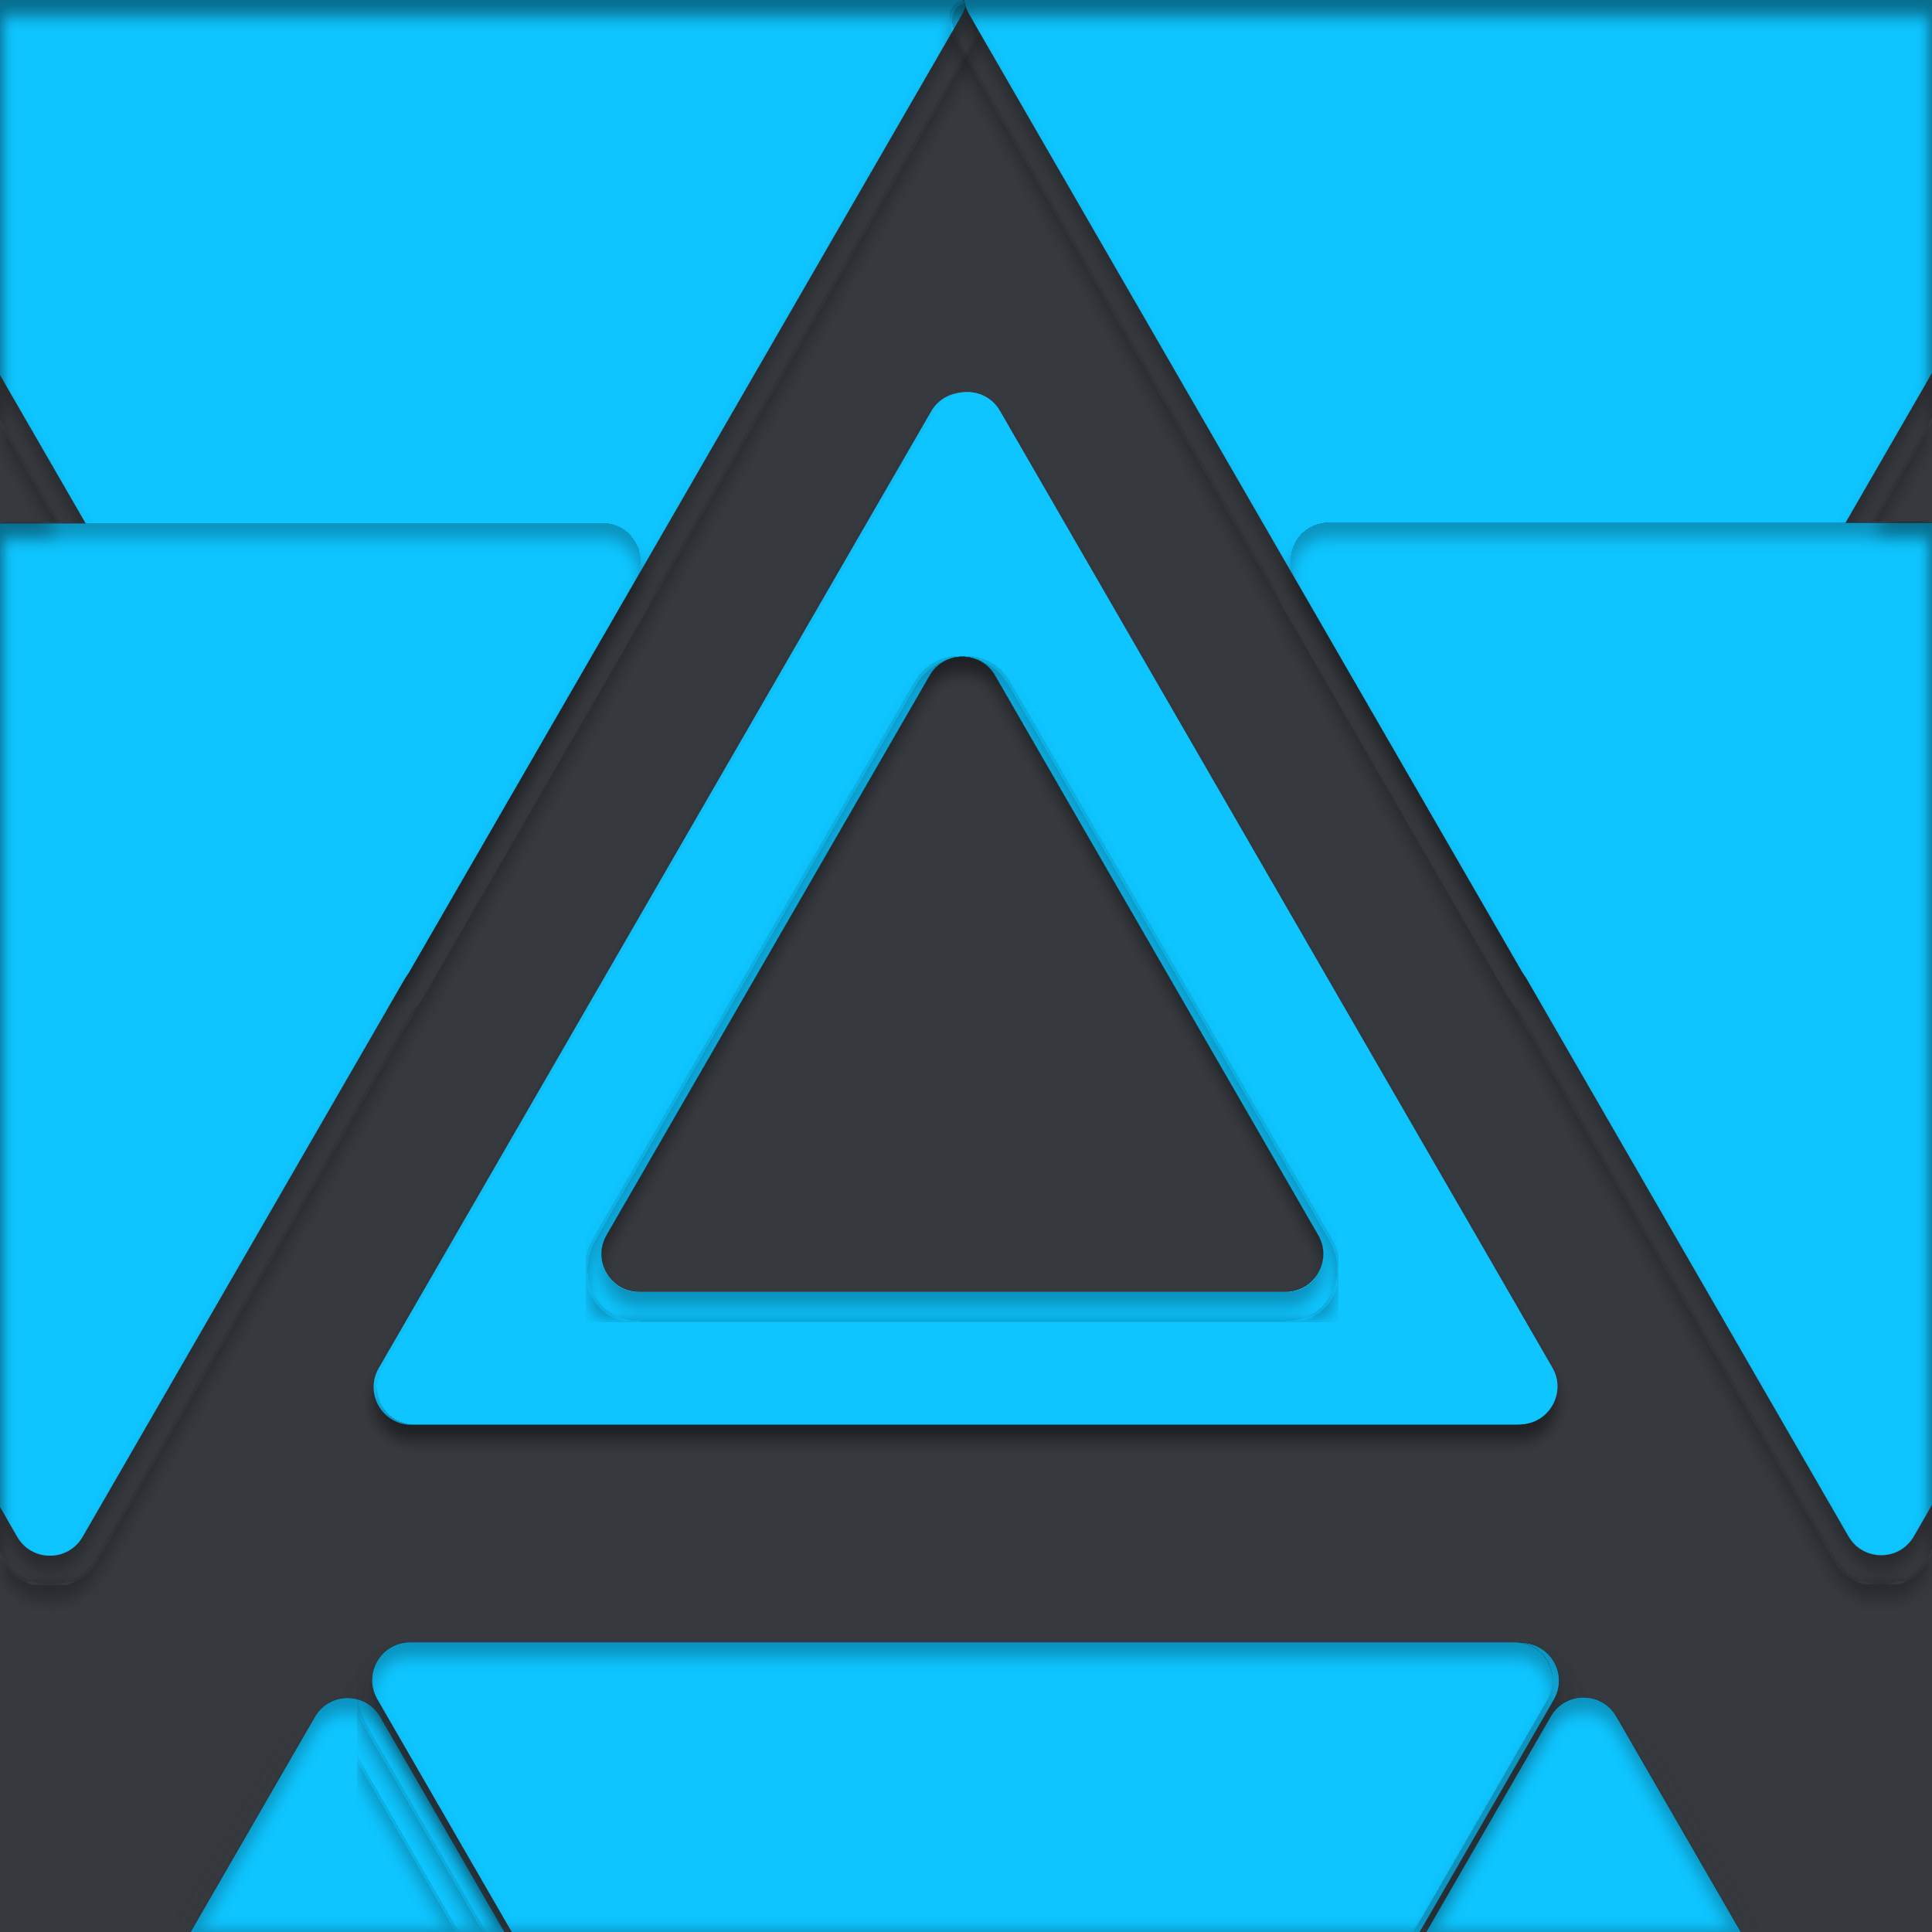
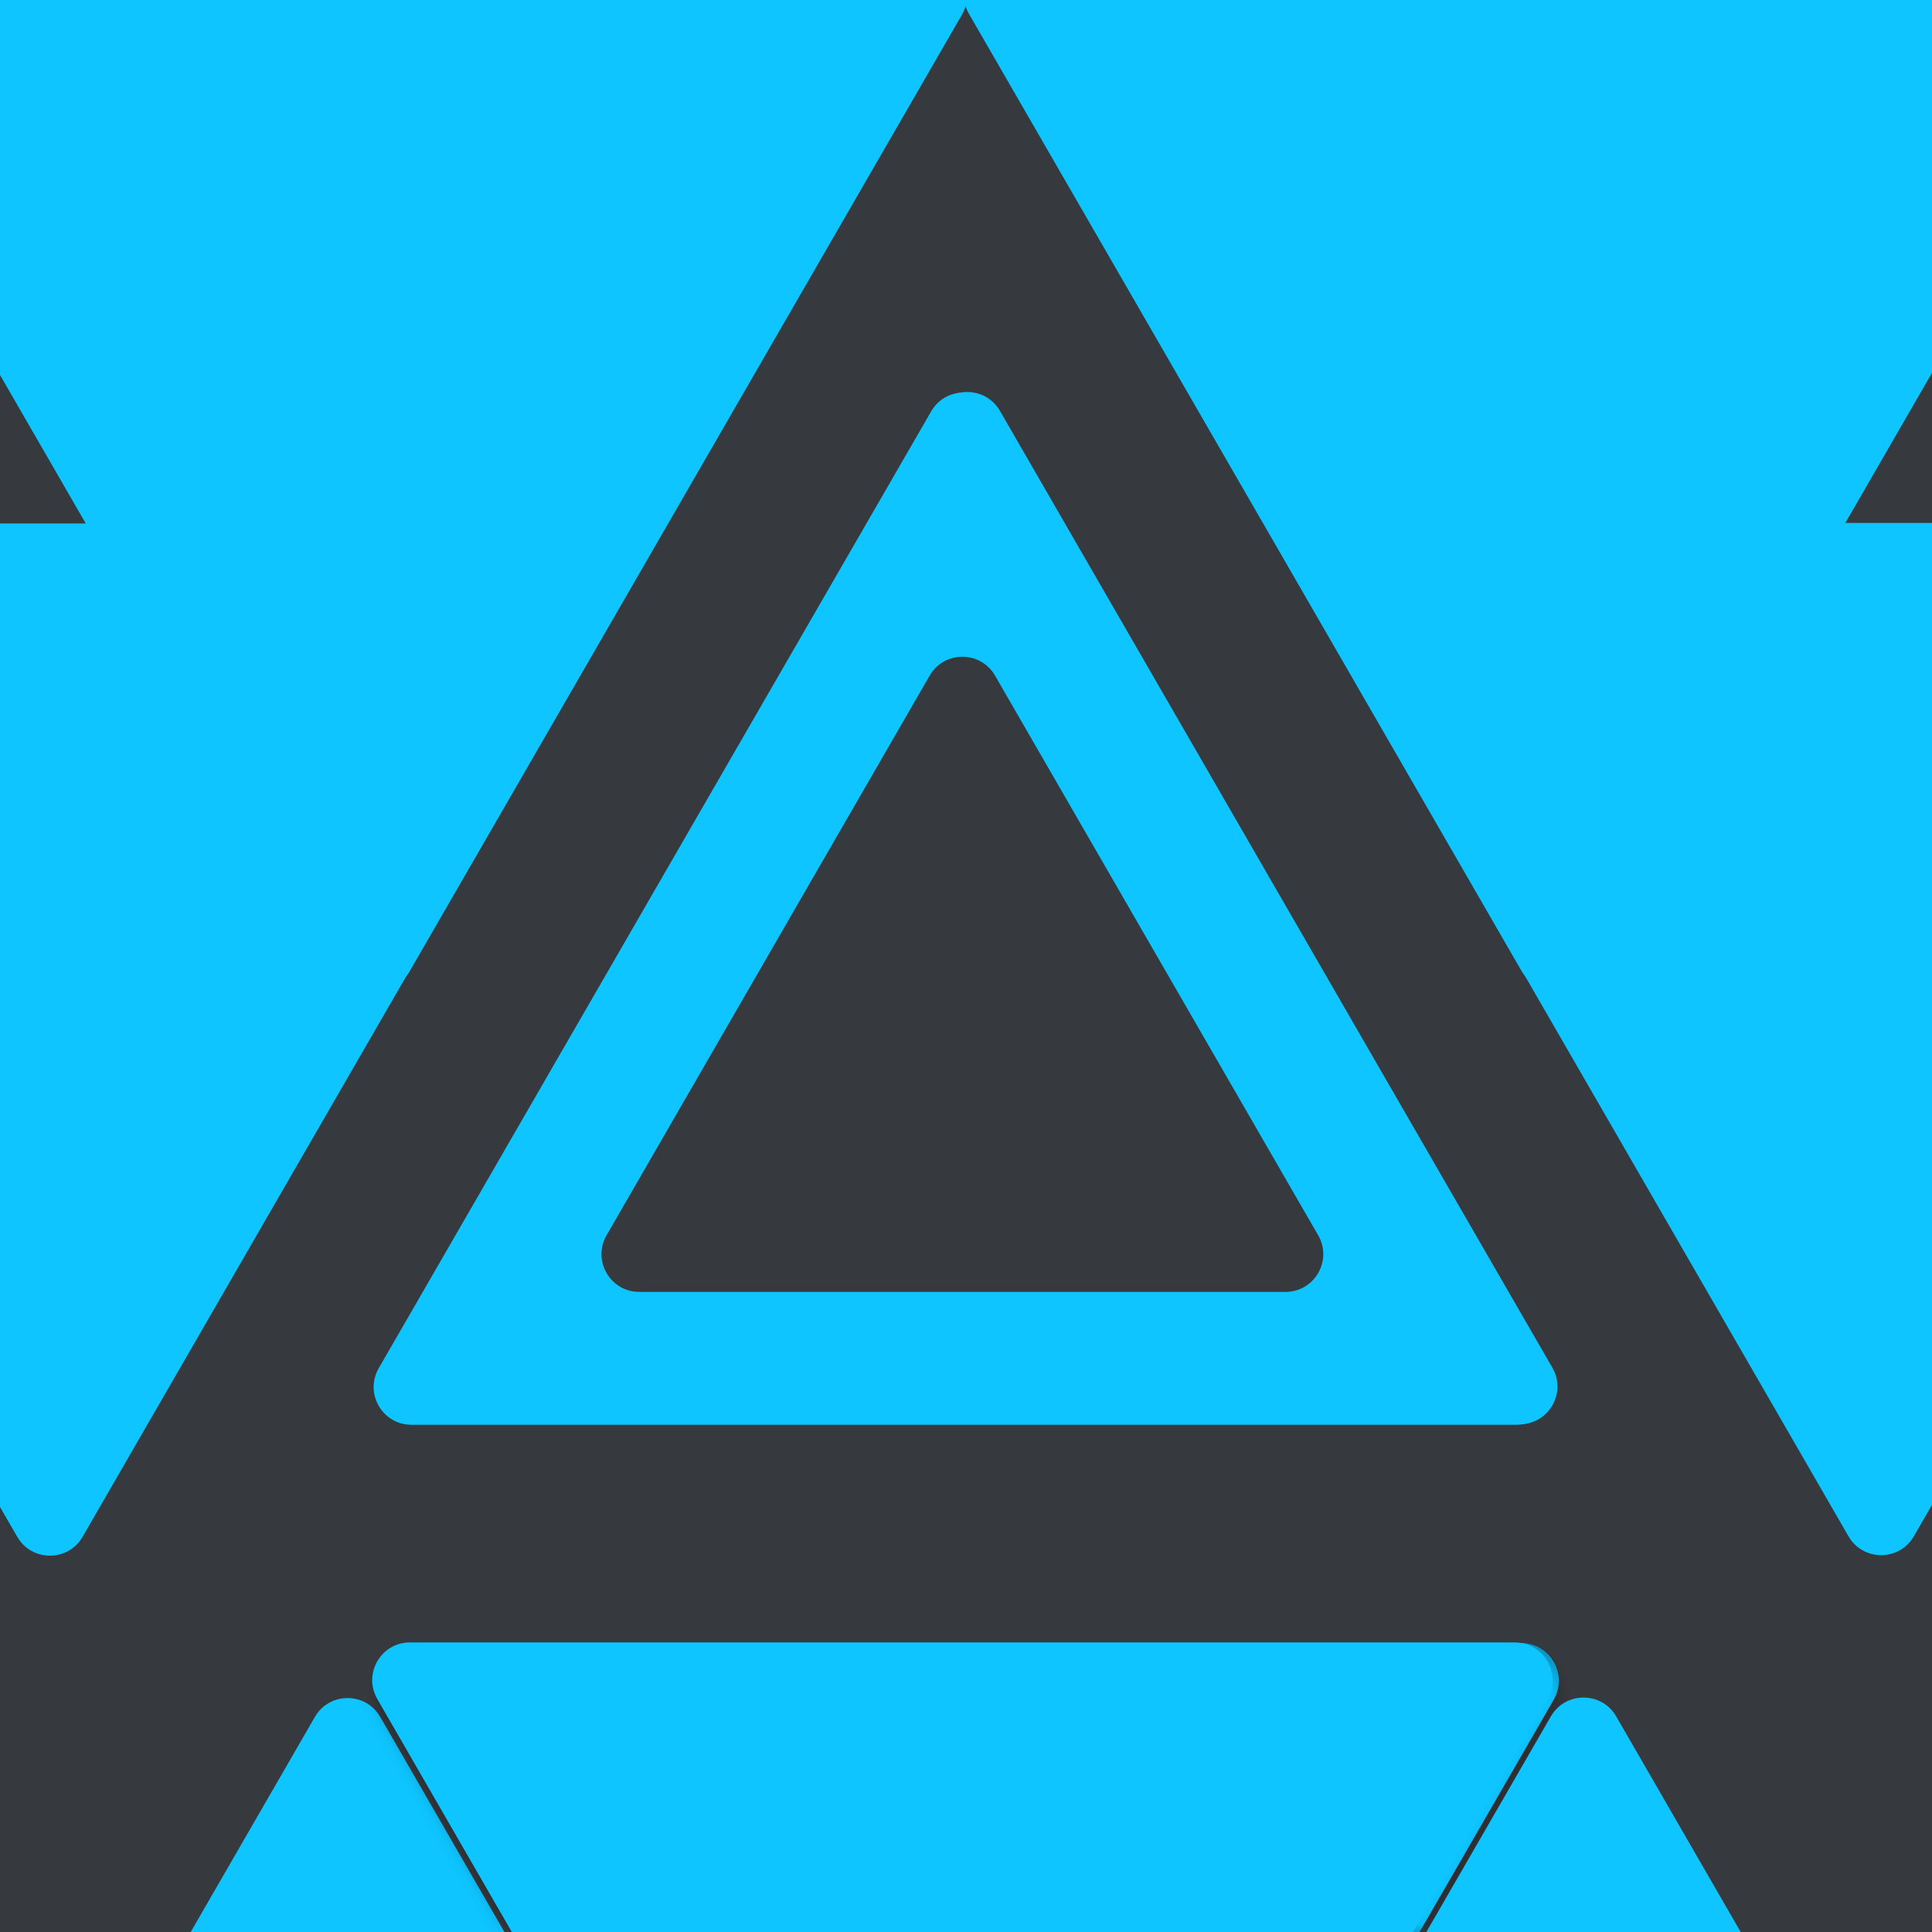
<svg xmlns="http://www.w3.org/2000/svg" width="512" height="512" viewBox="0 0 512 512" fill="none">
  <g clip-path="url(#clip0)">
    <rect width="512" height="512" fill="#36393E" />
-     <g filter="url(#filter0_bd)">
-       <path d="M246.763 109.023C250.612 102.356 260.235 102.356 264.084 109.023L410.475 362.58C414.324 369.246 409.513 377.58 401.815 377.58H109.032C101.334 377.58 96.523 369.246 100.372 362.58L246.763 109.023Z" fill="#0EC5FF" />
+     <path d="M246.763 109.023C250.612 102.356 260.235 102.356 264.084 109.023L410.475 362.58C414.324 369.246 409.513 377.58 401.815 377.58H109.032C101.334 377.58 96.523 369.246 100.372 362.58L246.763 109.023Z" fill="#0EC5FF" />
+     <g filter="url(#filter0_di)">
      <g filter="url(#filter1_di)">
-         <g filter="url(#filter2_di)">
-           <path d="M248.063 179.181C251.912 172.515 261.534 172.515 265.383 179.181L351.015 327.501C354.864 334.167 350.053 342.501 342.355 342.501H171.091C163.393 342.501 158.581 334.167 162.43 327.501L248.063 179.181Z" fill="#36393E" />
-         </g>
-       </g>
-       <g filter="url(#filter3_d)">
-         <g filter="url(#filter4_di)">
-           <path d="M83.447 455.005C87.296 448.338 96.919 448.338 100.768 455.005L247.159 708.562C251.008 715.229 246.197 723.562 238.499 723.562H-54.284C-61.982 723.562 -66.793 715.229 -62.944 708.562L83.447 455.005Z" fill="#0EC5FF" />
-         </g>
-         <g filter="url(#filter5_di)">
-           <path d="M265.383 703.953C261.534 710.62 251.912 710.62 248.063 703.953L101.671 450.396C97.822 443.729 102.634 435.396 110.332 435.396L403.114 435.396C410.812 435.396 415.623 443.729 411.774 450.396L265.383 703.953Z" fill="#0EC5FF" />
-         </g>
-       </g>
-       <g filter="url(#filter6_i)">
-         <g filter="url(#filter7_di)">
-           <path d="M-55.148 3.848C-58.997 -2.819 -54.186 -11.152 -46.488 -11.152L246.295 -11.152C253.993 -11.152 258.804 -2.819 254.955 3.848L108.564 257.405C104.715 264.071 95.092 264.071 91.243 257.405L-55.148 3.848Z" fill="#0EC5FF" />
-         </g>
-         <g filter="url(#filter8_di)">
-           <path d="M-141.821 153.712C-145.67 147.045 -140.858 138.712 -133.16 138.712L159.622 138.712C167.32 138.712 172.131 147.045 168.282 153.712L21.891 407.269C18.042 413.936 8.42 413.936 4.571 407.269L-141.821 153.712Z" fill="#0EC5FF" />
-         </g>
+         <path d="M248.063 179.181C251.912 172.515 261.534 172.515 265.383 179.181L351.015 327.501C354.864 334.167 350.053 342.501 342.355 342.501H171.091C163.393 342.501 158.581 334.167 162.43 327.501L248.063 179.181Z" fill="#36393E" />
      </g>
    </g>
-     <g filter="url(#filter9_bd)">
-       <path d="M264.998 108.887C261.149 102.22 251.526 102.22 247.677 108.887L101.286 362.444C97.437 369.111 102.248 377.444 109.946 377.444H402.729C410.427 377.444 415.238 369.111 411.389 362.444L264.998 108.887Z" fill="#0EC5FF" />
-       <g filter="url(#filter10_di)">
-         <g filter="url(#filter11_di)">
-           <path d="M263.698 179.045C259.849 172.379 250.227 172.379 246.378 179.045L160.746 327.365C156.897 334.032 161.708 342.365 169.406 342.365H340.67C348.368 342.365 353.18 334.032 349.331 327.365L263.698 179.045Z" fill="#36393E" />
-         </g>
-       </g>
-       <g filter="url(#filter12_d)">
-         <g filter="url(#filter13_di)">
-           <path d="M428.314 454.869C424.465 448.203 414.842 448.203 410.993 454.869L264.602 708.426C260.753 715.093 265.564 723.426 273.262 723.426H566.045C573.743 723.426 578.554 715.093 574.705 708.426L428.314 454.869Z" fill="#0EC5FF" />
-         </g>
-         <g filter="url(#filter14_di)">
-           <path d="M246.378 703.817C250.227 710.484 259.849 710.484 263.698 703.817L410.09 450.26C413.939 443.593 409.127 435.26 401.429 435.26L108.647 435.26C100.949 435.26 96.138 443.593 99.987 450.26L246.378 703.817Z" fill="#0EC5FF" />
-         </g>
-       </g>
-       <g filter="url(#filter15_i)">
-         <g filter="url(#filter16_di)">
-           <path d="M566.909 3.712C570.758 -2.955 565.947 -11.288 558.249 -11.288L265.466 -11.288C257.768 -11.288 252.957 -2.955 256.806 3.712L403.197 257.269C407.046 263.936 416.669 263.936 420.518 257.269L566.909 3.712Z" fill="#0EC5FF" />
-         </g>
-         <g filter="url(#filter17_di)">
-           <path d="M653.582 153.576C657.431 146.909 652.619 138.576 644.921 138.576L352.139 138.576C344.441 138.576 339.63 146.909 343.479 153.576L489.87 407.133C493.719 413.8 503.341 413.8 507.19 407.133L653.582 153.576Z" fill="#0EC5FF" />
-         </g>
-       </g>
+     <path d="M83.447 455.005C87.296 448.338 96.919 448.338 100.768 455.005L247.159 708.562C251.008 715.229 246.197 723.562 238.499 723.562H-54.284C-61.982 723.562 -66.793 715.229 -62.944 708.562L83.447 455.005Z" fill="#0EC5FF" />
+     <g filter="url(#filter2_di)">
+       <path d="M265.383 703.953C261.534 710.62 251.912 710.62 248.063 703.953L101.671 450.396C97.822 443.729 102.634 435.396 110.332 435.396L403.114 435.396C410.812 435.396 415.623 443.729 411.774 450.396L265.383 703.953Z" fill="#0EC5FF" />
    </g>
+     <path d="M-55.148 3.848C-58.997 -2.819 -54.186 -11.152 -46.488 -11.152L246.295 -11.152C253.993 -11.152 258.804 -2.819 254.955 3.848L108.564 257.405C104.715 264.071 95.092 264.071 91.243 257.405L-55.148 3.848Z" fill="#0EC5FF" />
+     <path d="M-141.821 153.712C-145.67 147.045 -140.858 138.712 -133.16 138.712L159.622 138.712C167.32 138.712 172.131 147.045 168.282 153.712L21.891 407.269C18.042 413.936 8.42 413.936 4.571 407.269L-141.821 153.712Z" fill="#0EC5FF" />
+     <path d="M264.998 108.887C261.149 102.22 251.526 102.22 247.677 108.887L101.286 362.444C97.437 369.111 102.248 377.444 109.946 377.444H402.729C410.427 377.444 415.238 369.111 411.389 362.444L264.998 108.887Z" fill="#0EC5FF" />
+     <path d="M263.698 179.045C259.849 172.379 250.227 172.379 246.378 179.045L160.746 327.365C156.897 334.032 161.708 342.365 169.406 342.365H340.67C348.368 342.365 353.18 334.032 349.331 327.365L263.698 179.045Z" fill="#36393E" />
+     <path d="M428.314 454.869C424.465 448.203 414.842 448.203 410.993 454.869L264.602 708.426C260.753 715.093 265.564 723.426 273.262 723.426H566.045C573.743 723.426 578.554 715.093 574.705 708.426L428.314 454.869Z" fill="#0EC5FF" />
+     <path d="M246.378 703.817C250.227 710.484 259.849 710.484 263.698 703.817L410.09 450.26C413.939 443.593 409.127 435.26 401.429 435.26L108.647 435.26C100.949 435.26 96.138 443.593 99.987 450.26L246.378 703.817Z" fill="#0EC5FF" />
+     <path d="M566.909 3.712C570.758 -2.955 565.947 -11.288 558.249 -11.288L265.466 -11.288C257.768 -11.288 252.957 -2.955 256.806 3.712L403.197 257.269C407.046 263.936 416.669 263.936 420.518 257.269L566.909 3.712Z" fill="#0EC5FF" />
+     <path d="M653.582 153.576C657.431 146.909 652.619 138.576 644.921 138.576L352.139 138.576C344.441 138.576 339.63 146.909 343.479 153.576L489.87 407.133C493.719 413.8 503.341 413.8 507.19 407.133L653.582 153.576Z" fill="#0EC5FF" />
  </g>
  <defs>
-     <filter id="filter0_bd" x="-224.024" y="-145.604" width="641.153" height="877.166" filterUnits="userSpaceOnUse" color-interpolation-filters="sRGB">
+     <filter id="filter0_di" x="157.076" y="174.181" width="199.294" height="176.319" filterUnits="userSpaceOnUse" color-interpolation-filters="sRGB">
      <feFlood flood-opacity="0" result="BackgroundImageFix" />
-       <feGaussianBlur in="BackgroundImage" stdDeviation="2" />
-       <feComposite in2="SourceAlpha" operator="in" result="effect1_backgroundBlur" />
      <feColorMatrix in="SourceAlpha" type="matrix" values="0 0 0 0 0 0 0 0 0 0 0 0 0 0 0 0 0 0 127 0" result="hardAlpha" />
      <feOffset dy="4" />
      <feGaussianBlur stdDeviation="2" />
      <feComposite in2="hardAlpha" operator="out" />
      <feColorMatrix type="matrix" values="0 0 0 0 0 0 0 0 0 0 0 0 0 0 0 0 0 0 0.25 0" />
-       <feBlend mode="normal" in2="effect1_backgroundBlur" result="effect2_dropShadow" />
-       <feBlend mode="normal" in="SourceGraphic" in2="effect2_dropShadow" result="shape" />
+       <feBlend mode="normal" in2="BackgroundImageFix" result="effect1_dropShadow" />
+       <feBlend mode="normal" in="SourceGraphic" in2="effect1_dropShadow" result="shape" />
+       <feColorMatrix in="SourceAlpha" type="matrix" values="0 0 0 0 0 0 0 0 0 0 0 0 0 0 0 0 0 0 127 0" result="hardAlpha" />
+       <feOffset dy="4" />
+       <feGaussianBlur stdDeviation="2" />
+       <feComposite in2="hardAlpha" operator="arithmetic" k2="-1" k3="1" />
+       <feColorMatrix type="matrix" values="0 0 0 0 0 0 0 0 0 0 0 0 0 0 0 0 0 0 0.25 0" />
+       <feBlend mode="normal" in2="shape" result="effect2_innerShadow" />
    </filter>
    <filter id="filter1_di" x="157.076" y="174.181" width="199.294" height="176.319" filterUnits="userSpaceOnUse" color-interpolation-filters="sRGB">
      <feFlood flood-opacity="0" result="BackgroundImageFix" />
      <feColorMatrix in="SourceAlpha" type="matrix" values="0 0 0 0 0 0 0 0 0 0 0 0 0 0 0 0 0 0 127 0" result="hardAlpha" />
      <feOffset dy="4" />
      <feGaussianBlur stdDeviation="2" />
      <feComposite in2="hardAlpha" operator="out" />
      <feColorMatrix type="matrix" values="0 0 0 0 0 0 0 0 0 0 0 0 0 0 0 0 0 0 0.25 0" />
      <feBlend mode="normal" in2="BackgroundImageFix" result="effect1_dropShadow" />
      <feBlend mode="normal" in="SourceGraphic" in2="effect1_dropShadow" result="shape" />
      <feColorMatrix in="SourceAlpha" type="matrix" values="0 0 0 0 0 0 0 0 0 0 0 0 0 0 0 0 0 0 127 0" result="hardAlpha" />
      <feOffset dy="4" />
      <feGaussianBlur stdDeviation="2" />
      <feComposite in2="hardAlpha" operator="arithmetic" k2="-1" k3="1" />
      <feColorMatrix type="matrix" values="0 0 0 0 0 0 0 0 0 0 0 0 0 0 0 0 0 0 0.25 0" />
      <feBlend mode="normal" in2="shape" result="effect2_innerShadow" />
    </filter>
-     <filter id="filter2_di" x="157.076" y="174.181" width="199.294" height="176.319" filterUnits="userSpaceOnUse" color-interpolation-filters="sRGB">
-       <feFlood flood-opacity="0" result="BackgroundImageFix" />
-       <feColorMatrix in="SourceAlpha" type="matrix" values="0 0 0 0 0 0 0 0 0 0 0 0 0 0 0 0 0 0 127 0" result="hardAlpha" />
-       <feOffset dy="4" />
-       <feGaussianBlur stdDeviation="2" />
-       <feComposite in2="hardAlpha" operator="out" />
-       <feColorMatrix type="matrix" values="0 0 0 0 0 0 0 0 0 0 0 0 0 0 0 0 0 0 0.25 0" />
-       <feBlend mode="normal" in2="BackgroundImageFix" result="effect1_dropShadow" />
-       <feBlend mode="normal" in="SourceGraphic" in2="effect1_dropShadow" result="shape" />
-       <feColorMatrix in="SourceAlpha" type="matrix" values="0 0 0 0 0 0 0 0 0 0 0 0 0 0 0 0 0 0 127 0" result="hardAlpha" />
-       <feOffset dy="4" />
-       <feGaussianBlur stdDeviation="2" />
-       <feComposite in2="hardAlpha" operator="arithmetic" k2="-1" k3="1" />
-       <feColorMatrix type="matrix" values="0 0 0 0 0 0 0 0 0 0 0 0 0 0 0 0 0 0 0.25 0" />
-       <feBlend mode="normal" in2="shape" result="effect2_innerShadow" />
-     </filter>
-     <filter id="filter3_d" x="-68.299" y="435.396" width="485.428" height="296.167" filterUnits="userSpaceOnUse" color-interpolation-filters="sRGB">
-       <feFlood flood-opacity="0" result="BackgroundImageFix" />
-       <feColorMatrix in="SourceAlpha" type="matrix" values="0 0 0 0 0 0 0 0 0 0 0 0 0 0 0 0 0 0 127 0" result="hardAlpha" />
-       <feOffset dy="4" />
-       <feGaussianBlur stdDeviation="2" />
-       <feComposite in2="hardAlpha" operator="out" />
-       <feColorMatrix type="matrix" values="0 0 0 0 0 0 0 0 0 0 0 0 0 0 0 0 0 0 0.25 0" />
-       <feBlend mode="normal" in2="BackgroundImageFix" result="effect1_dropShadow" />
-       <feBlend mode="normal" in="SourceGraphic" in2="effect1_dropShadow" result="shape" />
-     </filter>
-     <filter id="filter4_di" x="-68.299" y="450.005" width="320.812" height="281.557" filterUnits="userSpaceOnUse" color-interpolation-filters="sRGB">
-       <feFlood flood-opacity="0" result="BackgroundImageFix" />
-       <feColorMatrix in="SourceAlpha" type="matrix" values="0 0 0 0 0 0 0 0 0 0 0 0 0 0 0 0 0 0 127 0" result="hardAlpha" />
-       <feOffset dy="4" />
-       <feGaussianBlur stdDeviation="2" />
-       <feComposite in2="hardAlpha" operator="out" />
-       <feColorMatrix type="matrix" values="0 0 0 0 0 0 0 0 0 0 0 0 0 0 0 0 0 0 0.25 0" />
-       <feBlend mode="normal" in2="BackgroundImageFix" result="effect1_dropShadow" />
-       <feBlend mode="normal" in="SourceGraphic" in2="effect1_dropShadow" result="shape" />
-       <feColorMatrix in="SourceAlpha" type="matrix" values="0 0 0 0 0 0 0 0 0 0 0 0 0 0 0 0 0 0 127 0" result="hardAlpha" />
-       <feOffset dy="4" />
-       <feGaussianBlur stdDeviation="2" />
-       <feComposite in2="hardAlpha" operator="arithmetic" k2="-1" k3="1" />
-       <feColorMatrix type="matrix" values="0 0 0 0 0 0 0 0 0 0 0 0 0 0 0 0 0 0 0.25 0" />
-       <feBlend mode="normal" in2="shape" result="effect2_innerShadow" />
-     </filter>
-     <filter id="filter5_di" x="96.317" y="435.396" width="320.812" height="281.557" filterUnits="userSpaceOnUse" color-interpolation-filters="sRGB">
-       <feFlood flood-opacity="0" result="BackgroundImageFix" />
-       <feColorMatrix in="SourceAlpha" type="matrix" values="0 0 0 0 0 0 0 0 0 0 0 0 0 0 0 0 0 0 127 0" result="hardAlpha" />
-       <feOffset dy="4" />
-       <feGaussianBlur stdDeviation="2" />
-       <feComposite in2="hardAlpha" operator="out" />
-       <feColorMatrix type="matrix" values="0 0 0 0 0 0 0 0 0 0 0 0 0 0 0 0 0 0 0.25 0" />
-       <feBlend mode="normal" in2="BackgroundImageFix" result="effect1_dropShadow" />
-       <feBlend mode="normal" in="SourceGraphic" in2="effect1_dropShadow" result="shape" />
-       <feColorMatrix in="SourceAlpha" type="matrix" values="0 0 0 0 0 0 0 0 0 0 0 0 0 0 0 0 0 0 127 0" result="hardAlpha" />
-       <feOffset dy="4" />
-       <feGaussianBlur stdDeviation="2" />
-       <feComposite in2="hardAlpha" operator="arithmetic" k2="-1" k3="1" />
-       <feColorMatrix type="matrix" values="0 0 0 0 0 0 0 0 0 0 0 0 0 0 0 0 0 0 0.25 0" />
-       <feBlend mode="normal" in2="shape" result="effect2_innerShadow" />
-     </filter>
-     <filter id="filter6_i" x="-220.024" y="-141.604" width="479.986" height="561.546" filterUnits="userSpaceOnUse" color-interpolation-filters="sRGB">
-       <feFlood flood-opacity="0" result="BackgroundImageFix" />
-       <feBlend mode="normal" in="SourceGraphic" in2="BackgroundImageFix" result="shape" />
-       <feColorMatrix in="SourceAlpha" type="matrix" values="0 0 0 0 0 0 0 0 0 0 0 0 0 0 0 0 0 0 127 0" result="hardAlpha" />
-       <feOffset dy="4" />
-       <feGaussianBlur stdDeviation="2" />
-       <feComposite in2="hardAlpha" operator="arithmetic" k2="-1" k3="1" />
-       <feColorMatrix type="matrix" values="0 0 0 0 0 0 0 0 0 0 0 0 0 0 0 0 0 0 0.25 0" />
-       <feBlend mode="normal" in2="shape" result="effect1_innerShadow" />
-     </filter>
-     <filter id="filter7_di" x="-137.351" y="-141.604" width="401.314" height="415.682" filterUnits="userSpaceOnUse" color-interpolation-filters="sRGB">
-       <feFlood flood-opacity="0" result="BackgroundImageFix" />
-       <feColorMatrix in="SourceAlpha" type="matrix" values="0 0 0 0 0 0 0 0 0 0 0 0 0 0 0 0 0 0 127 0" result="hardAlpha" />
-       <feOffset dy="4" />
-       <feGaussianBlur stdDeviation="2" />
-       <feComposite in2="hardAlpha" operator="out" />
-       <feColorMatrix type="matrix" values="0 0 0 0 0 0 0 0 0 0 0 0 0 0 0 0 0 0 0.25 0" />
-       <feBlend mode="normal" in2="BackgroundImageFix" result="effect1_dropShadow" />
-       <feBlend mode="normal" in="SourceGraphic" in2="effect1_dropShadow" result="shape" />
-       <feColorMatrix in="SourceAlpha" type="matrix" values="0 0 0 0 0 0 0 0 0 0 0 0 0 0 0 0 0 0 127 0" result="hardAlpha" />
-       <feOffset dy="4" />
-       <feGaussianBlur stdDeviation="2" />
-       <feComposite in2="hardAlpha" operator="arithmetic" k2="-1" k3="1" />
-       <feColorMatrix type="matrix" values="0 0 0 0 0 0 0 0 0 0 0 0 0 0 0 0 0 0 0.25 0" />
-       <feBlend mode="normal" in2="shape" result="effect2_innerShadow" />
-     </filter>
-     <filter id="filter8_di" x="-224.024" y="8.26" width="401.314" height="415.682" filterUnits="userSpaceOnUse" color-interpolation-filters="sRGB">
-       <feFlood flood-opacity="0" result="BackgroundImageFix" />
-       <feColorMatrix in="SourceAlpha" type="matrix" values="0 0 0 0 0 0 0 0 0 0 0 0 0 0 0 0 0 0 127 0" result="hardAlpha" />
-       <feOffset dy="4" />
-       <feGaussianBlur stdDeviation="2" />
-       <feComposite in2="hardAlpha" operator="out" />
-       <feColorMatrix type="matrix" values="0 0 0 0 0 0 0 0 0 0 0 0 0 0 0 0 0 0 0.25 0" />
-       <feBlend mode="normal" in2="BackgroundImageFix" result="effect1_dropShadow" />
-       <feBlend mode="normal" in="SourceGraphic" in2="effect1_dropShadow" result="shape" />
-       <feColorMatrix in="SourceAlpha" type="matrix" values="0 0 0 0 0 0 0 0 0 0 0 0 0 0 0 0 0 0 127 0" result="hardAlpha" />
-       <feOffset dy="4" />
-       <feGaussianBlur stdDeviation="2" />
-       <feComposite in2="hardAlpha" operator="arithmetic" k2="-1" k3="1" />
-       <feColorMatrix type="matrix" values="0 0 0 0 0 0 0 0 0 0 0 0 0 0 0 0 0 0 0.25 0" />
-       <feBlend mode="normal" in2="shape" result="effect2_innerShadow" />
-     </filter>
-     <filter id="filter9_bd" x="94.632" y="-145.74" width="641.153" height="877.166" filterUnits="userSpaceOnUse" color-interpolation-filters="sRGB">
-       <feFlood flood-opacity="0" result="BackgroundImageFix" />
-       <feGaussianBlur in="BackgroundImage" stdDeviation="2" />
-       <feComposite in2="SourceAlpha" operator="in" result="effect1_backgroundBlur" />
-       <feColorMatrix in="SourceAlpha" type="matrix" values="0 0 0 0 0 0 0 0 0 0 0 0 0 0 0 0 0 0 127 0" result="hardAlpha" />
-       <feOffset dy="4" />
-       <feGaussianBlur stdDeviation="2" />
-       <feComposite in2="hardAlpha" operator="out" />
-       <feColorMatrix type="matrix" values="0 0 0 0 0 0 0 0 0 0 0 0 0 0 0 0 0 0 0.25 0" />
-       <feBlend mode="normal" in2="effect1_backgroundBlur" result="effect2_dropShadow" />
-       <feBlend mode="normal" in="SourceGraphic" in2="effect2_dropShadow" result="shape" />
-     </filter>
-     <filter id="filter10_di" x="155.391" y="174.045" width="199.294" height="176.319" filterUnits="userSpaceOnUse" color-interpolation-filters="sRGB">
-       <feFlood flood-opacity="0" result="BackgroundImageFix" />
-       <feColorMatrix in="SourceAlpha" type="matrix" values="0 0 0 0 0 0 0 0 0 0 0 0 0 0 0 0 0 0 127 0" result="hardAlpha" />
-       <feOffset dy="4" />
-       <feGaussianBlur stdDeviation="2" />
-       <feComposite in2="hardAlpha" operator="out" />
-       <feColorMatrix type="matrix" values="0 0 0 0 0 0 0 0 0 0 0 0 0 0 0 0 0 0 0.25 0" />
-       <feBlend mode="normal" in2="BackgroundImageFix" result="effect1_dropShadow" />
-       <feBlend mode="normal" in="SourceGraphic" in2="effect1_dropShadow" result="shape" />
-       <feColorMatrix in="SourceAlpha" type="matrix" values="0 0 0 0 0 0 0 0 0 0 0 0 0 0 0 0 0 0 127 0" result="hardAlpha" />
-       <feOffset dy="4" />
-       <feGaussianBlur stdDeviation="2" />
-       <feComposite in2="hardAlpha" operator="arithmetic" k2="-1" k3="1" />
-       <feColorMatrix type="matrix" values="0 0 0 0 0 0 0 0 0 0 0 0 0 0 0 0 0 0 0.25 0" />
-       <feBlend mode="normal" in2="shape" result="effect2_innerShadow" />
-     </filter>
-     <filter id="filter11_di" x="155.391" y="174.045" width="199.294" height="176.319" filterUnits="userSpaceOnUse" color-interpolation-filters="sRGB">
-       <feFlood flood-opacity="0" result="BackgroundImageFix" />
-       <feColorMatrix in="SourceAlpha" type="matrix" values="0 0 0 0 0 0 0 0 0 0 0 0 0 0 0 0 0 0 127 0" result="hardAlpha" />
-       <feOffset dy="4" />
-       <feGaussianBlur stdDeviation="2" />
-       <feComposite in2="hardAlpha" operator="out" />
-       <feColorMatrix type="matrix" values="0 0 0 0 0 0 0 0 0 0 0 0 0 0 0 0 0 0 0.25 0" />
-       <feBlend mode="normal" in2="BackgroundImageFix" result="effect1_dropShadow" />
-       <feBlend mode="normal" in="SourceGraphic" in2="effect1_dropShadow" result="shape" />
-       <feColorMatrix in="SourceAlpha" type="matrix" values="0 0 0 0 0 0 0 0 0 0 0 0 0 0 0 0 0 0 127 0" result="hardAlpha" />
-       <feOffset dy="4" />
-       <feGaussianBlur stdDeviation="2" />
-       <feComposite in2="hardAlpha" operator="arithmetic" k2="-1" k3="1" />
-       <feColorMatrix type="matrix" values="0 0 0 0 0 0 0 0 0 0 0 0 0 0 0 0 0 0 0.25 0" />
-       <feBlend mode="normal" in2="shape" result="effect2_innerShadow" />
-     </filter>
-     <filter id="filter12_d" x="94.632" y="435.26" width="485.428" height="296.167" filterUnits="userSpaceOnUse" color-interpolation-filters="sRGB">
-       <feFlood flood-opacity="0" result="BackgroundImageFix" />
-       <feColorMatrix in="SourceAlpha" type="matrix" values="0 0 0 0 0 0 0 0 0 0 0 0 0 0 0 0 0 0 127 0" result="hardAlpha" />
-       <feOffset dy="4" />
-       <feGaussianBlur stdDeviation="2" />
-       <feComposite in2="hardAlpha" operator="out" />
-       <feColorMatrix type="matrix" values="0 0 0 0 0 0 0 0 0 0 0 0 0 0 0 0 0 0 0.25 0" />
-       <feBlend mode="normal" in2="BackgroundImageFix" result="effect1_dropShadow" />
-       <feBlend mode="normal" in="SourceGraphic" in2="effect1_dropShadow" result="shape" />
-     </filter>
-     <filter id="filter13_di" x="259.247" y="449.869" width="320.812" height="281.557" filterUnits="userSpaceOnUse" color-interpolation-filters="sRGB">
-       <feFlood flood-opacity="0" result="BackgroundImageFix" />
-       <feColorMatrix in="SourceAlpha" type="matrix" values="0 0 0 0 0 0 0 0 0 0 0 0 0 0 0 0 0 0 127 0" result="hardAlpha" />
-       <feOffset dy="4" />
-       <feGaussianBlur stdDeviation="2" />
-       <feComposite in2="hardAlpha" operator="out" />
-       <feColorMatrix type="matrix" values="0 0 0 0 0 0 0 0 0 0 0 0 0 0 0 0 0 0 0.25 0" />
-       <feBlend mode="normal" in2="BackgroundImageFix" result="effect1_dropShadow" />
-       <feBlend mode="normal" in="SourceGraphic" in2="effect1_dropShadow" result="shape" />
-       <feColorMatrix in="SourceAlpha" type="matrix" values="0 0 0 0 0 0 0 0 0 0 0 0 0 0 0 0 0 0 127 0" result="hardAlpha" />
-       <feOffset dy="4" />
-       <feGaussianBlur stdDeviation="2" />
-       <feComposite in2="hardAlpha" operator="arithmetic" k2="-1" k3="1" />
-       <feColorMatrix type="matrix" values="0 0 0 0 0 0 0 0 0 0 0 0 0 0 0 0 0 0 0.25 0" />
-       <feBlend mode="normal" in2="shape" result="effect2_innerShadow" />
-     </filter>
-     <filter id="filter14_di" x="94.632" y="435.26" width="320.812" height="281.557" filterUnits="userSpaceOnUse" color-interpolation-filters="sRGB">
-       <feFlood flood-opacity="0" result="BackgroundImageFix" />
-       <feColorMatrix in="SourceAlpha" type="matrix" values="0 0 0 0 0 0 0 0 0 0 0 0 0 0 0 0 0 0 127 0" result="hardAlpha" />
-       <feOffset dy="4" />
-       <feGaussianBlur stdDeviation="2" />
-       <feComposite in2="hardAlpha" operator="out" />
-       <feColorMatrix type="matrix" values="0 0 0 0 0 0 0 0 0 0 0 0 0 0 0 0 0 0 0.25 0" />
-       <feBlend mode="normal" in2="BackgroundImageFix" result="effect1_dropShadow" />
-       <feBlend mode="normal" in="SourceGraphic" in2="effect1_dropShadow" result="shape" />
-       <feColorMatrix in="SourceAlpha" type="matrix" values="0 0 0 0 0 0 0 0 0 0 0 0 0 0 0 0 0 0 127 0" result="hardAlpha" />
-       <feOffset dy="4" />
-       <feGaussianBlur stdDeviation="2" />
-       <feComposite in2="hardAlpha" operator="arithmetic" k2="-1" k3="1" />
-       <feColorMatrix type="matrix" values="0 0 0 0 0 0 0 0 0 0 0 0 0 0 0 0 0 0 0.25 0" />
-       <feBlend mode="normal" in2="shape" result="effect2_innerShadow" />
-     </filter>
-     <filter id="filter15_i" x="251.799" y="-141.74" width="479.986" height="561.546" filterUnits="userSpaceOnUse" color-interpolation-filters="sRGB">
-       <feFlood flood-opacity="0" result="BackgroundImageFix" />
-       <feBlend mode="normal" in="SourceGraphic" in2="BackgroundImageFix" result="shape" />
-       <feColorMatrix in="SourceAlpha" type="matrix" values="0 0 0 0 0 0 0 0 0 0 0 0 0 0 0 0 0 0 127 0" result="hardAlpha" />
-       <feOffset dy="4" />
-       <feGaussianBlur stdDeviation="2" />
-       <feComposite in2="hardAlpha" operator="arithmetic" k2="-1" k3="1" />
-       <feColorMatrix type="matrix" values="0 0 0 0 0 0 0 0 0 0 0 0 0 0 0 0 0 0 0.25 0" />
-       <feBlend mode="normal" in2="shape" result="effect1_innerShadow" />
-     </filter>
-     <filter id="filter16_di" x="247.799" y="-141.74" width="401.314" height="415.682" filterUnits="userSpaceOnUse" color-interpolation-filters="sRGB">
-       <feFlood flood-opacity="0" result="BackgroundImageFix" />
-       <feColorMatrix in="SourceAlpha" type="matrix" values="0 0 0 0 0 0 0 0 0 0 0 0 0 0 0 0 0 0 127 0" result="hardAlpha" />
-       <feOffset dy="4" />
-       <feGaussianBlur stdDeviation="2" />
-       <feComposite in2="hardAlpha" operator="out" />
-       <feColorMatrix type="matrix" values="0 0 0 0 0 0 0 0 0 0 0 0 0 0 0 0 0 0 0.25 0" />
-       <feBlend mode="normal" in2="BackgroundImageFix" result="effect1_dropShadow" />
-       <feBlend mode="normal" in="SourceGraphic" in2="effect1_dropShadow" result="shape" />
-       <feColorMatrix in="SourceAlpha" type="matrix" values="0 0 0 0 0 0 0 0 0 0 0 0 0 0 0 0 0 0 127 0" result="hardAlpha" />
-       <feOffset dy="4" />
-       <feGaussianBlur stdDeviation="2" />
-       <feComposite in2="hardAlpha" operator="arithmetic" k2="-1" k3="1" />
-       <feColorMatrix type="matrix" values="0 0 0 0 0 0 0 0 0 0 0 0 0 0 0 0 0 0 0.25 0" />
-       <feBlend mode="normal" in2="shape" result="effect2_innerShadow" />
-     </filter>
-     <filter id="filter17_di" x="334.471" y="8.124" width="401.314" height="415.682" filterUnits="userSpaceOnUse" color-interpolation-filters="sRGB">
+     <filter id="filter2_di" x="96.317" y="435.396" width="320.812" height="281.557" filterUnits="userSpaceOnUse" color-interpolation-filters="sRGB">
      <feFlood flood-opacity="0" result="BackgroundImageFix" />
      <feColorMatrix in="SourceAlpha" type="matrix" values="0 0 0 0 0 0 0 0 0 0 0 0 0 0 0 0 0 0 127 0" result="hardAlpha" />
      <feOffset dy="4" />
      <feGaussianBlur stdDeviation="2" />
      <feComposite in2="hardAlpha" operator="out" />
      <feColorMatrix type="matrix" values="0 0 0 0 0 0 0 0 0 0 0 0 0 0 0 0 0 0 0.25 0" />
      <feBlend mode="normal" in2="BackgroundImageFix" result="effect1_dropShadow" />
      <feBlend mode="normal" in="SourceGraphic" in2="effect1_dropShadow" result="shape" />
      <feColorMatrix in="SourceAlpha" type="matrix" values="0 0 0 0 0 0 0 0 0 0 0 0 0 0 0 0 0 0 127 0" result="hardAlpha" />
      <feOffset dy="4" />
      <feGaussianBlur stdDeviation="2" />
      <feComposite in2="hardAlpha" operator="arithmetic" k2="-1" k3="1" />
      <feColorMatrix type="matrix" values="0 0 0 0 0 0 0 0 0 0 0 0 0 0 0 0 0 0 0.25 0" />
      <feBlend mode="normal" in2="shape" result="effect2_innerShadow" />
    </filter>
    <clipPath id="clip0">
      <rect width="512" height="512" fill="white" />
    </clipPath>
  </defs>
</svg>
